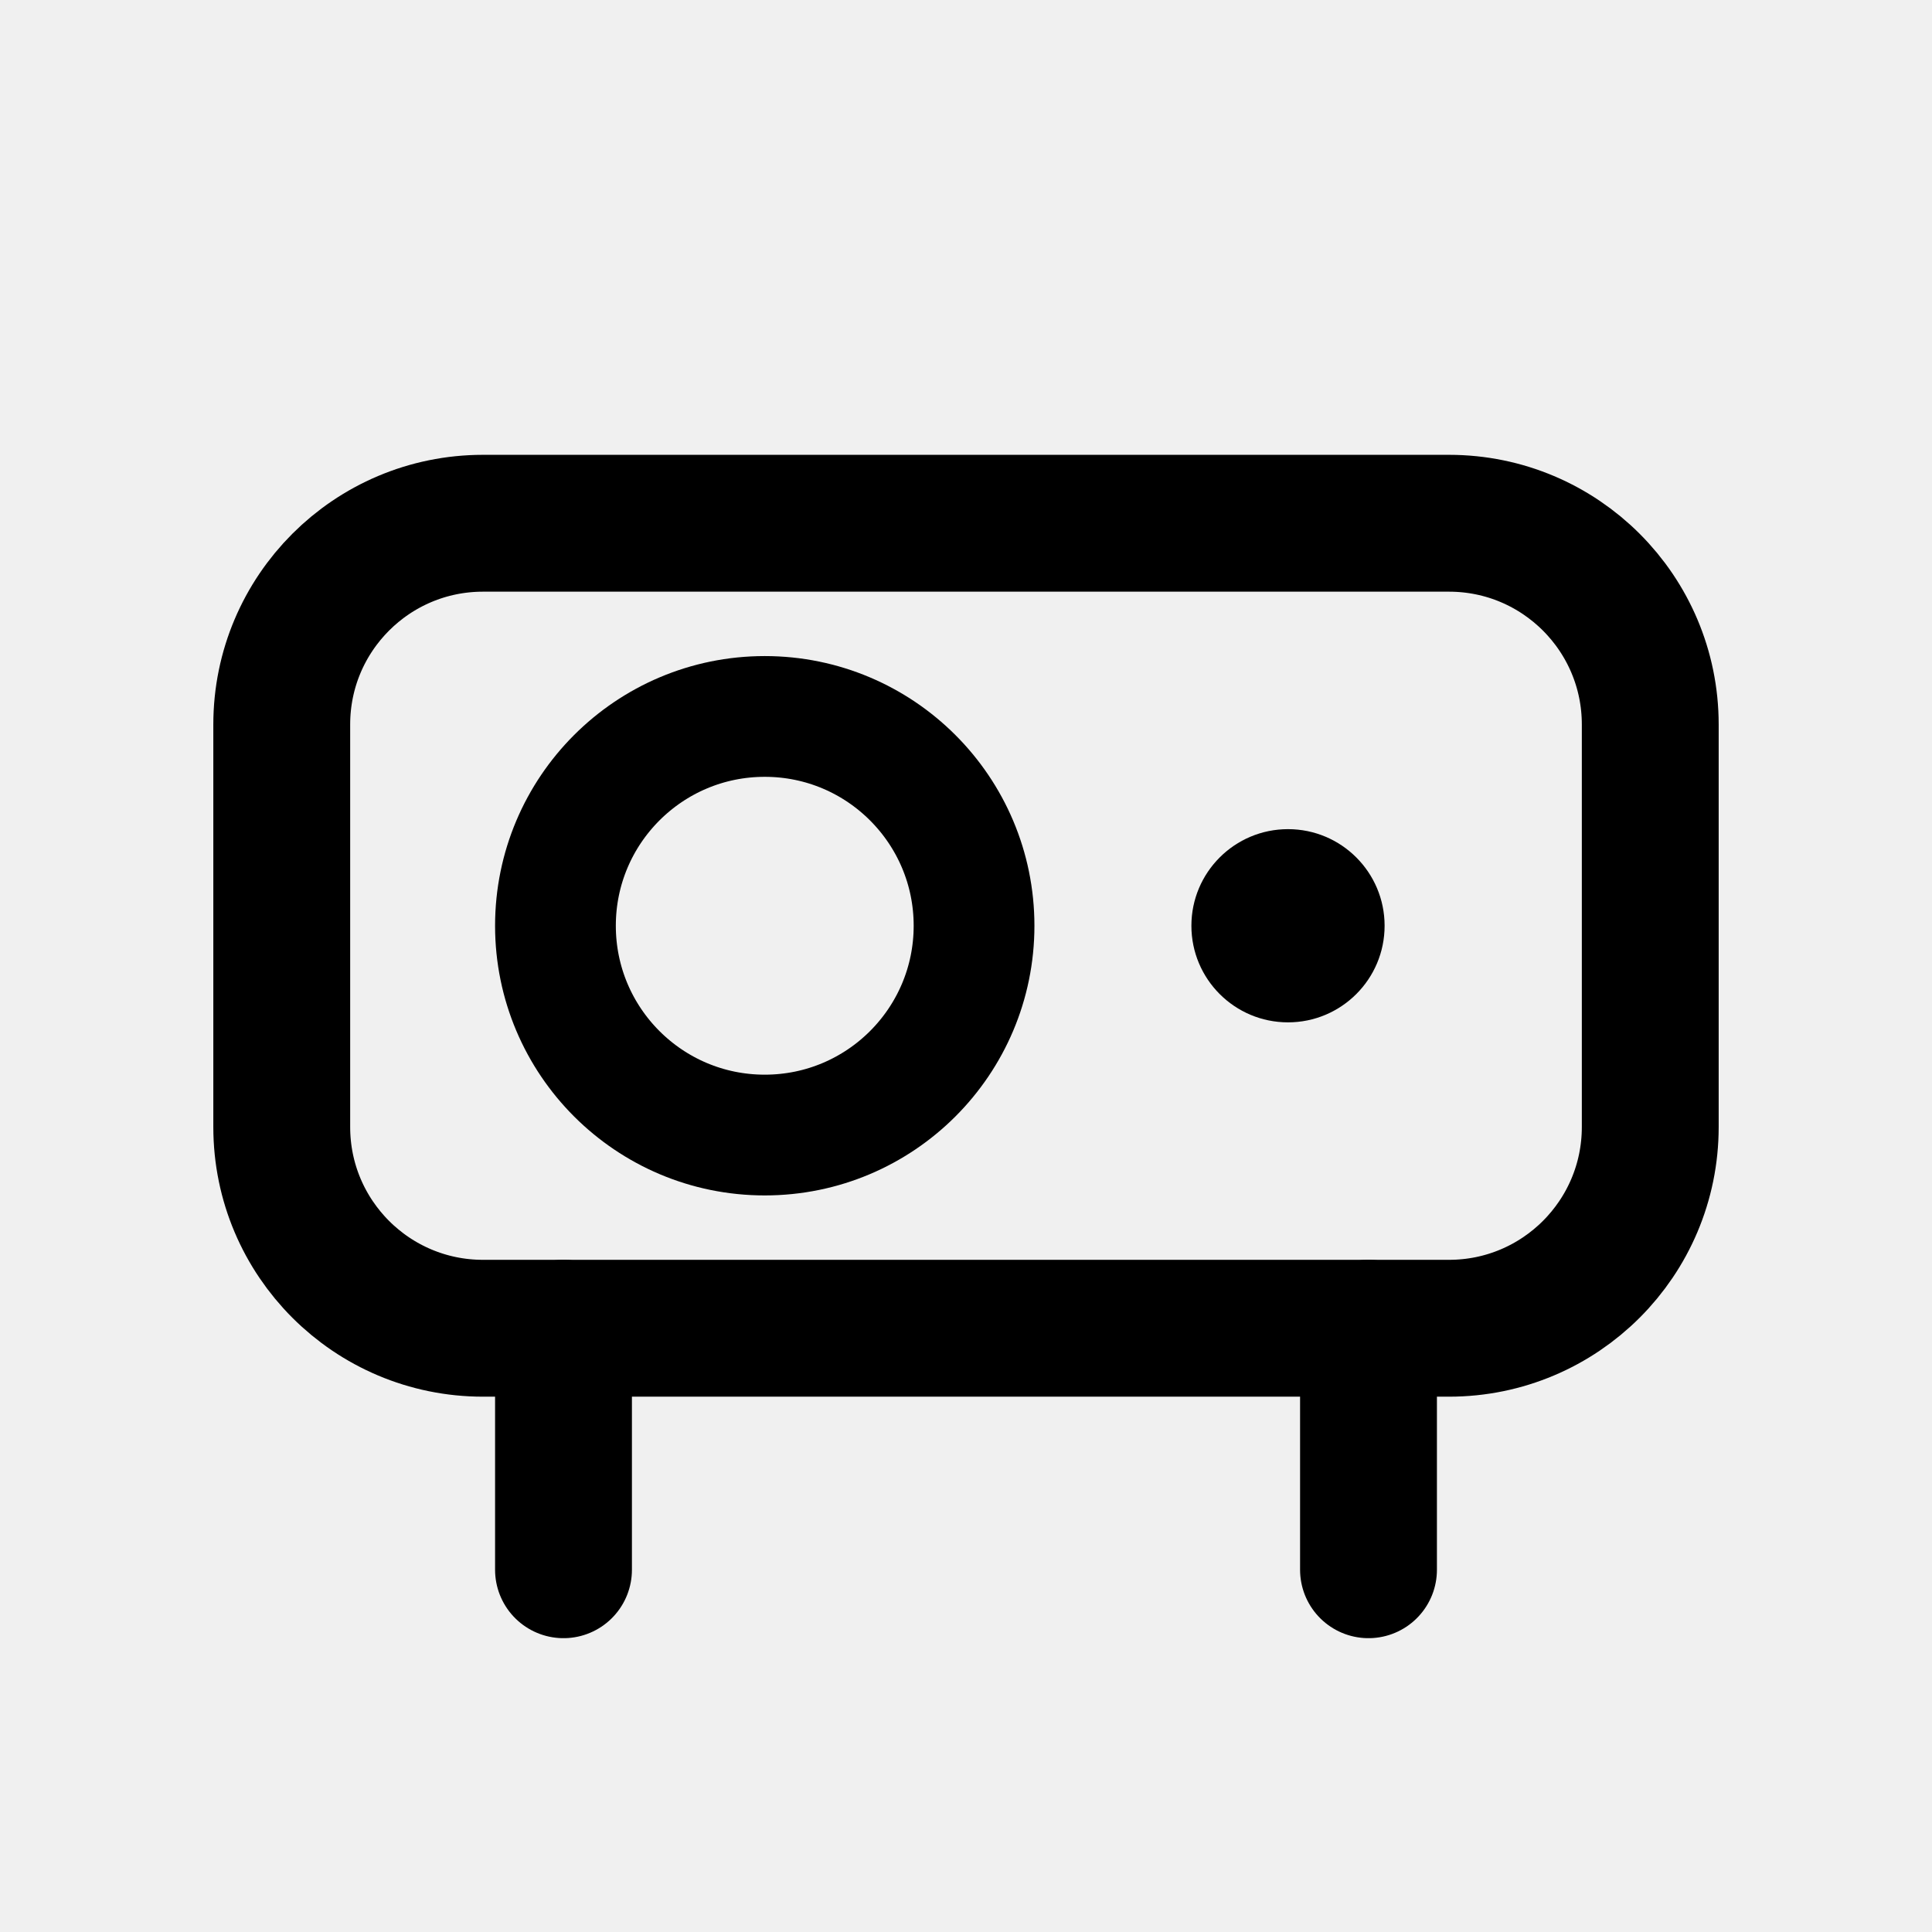
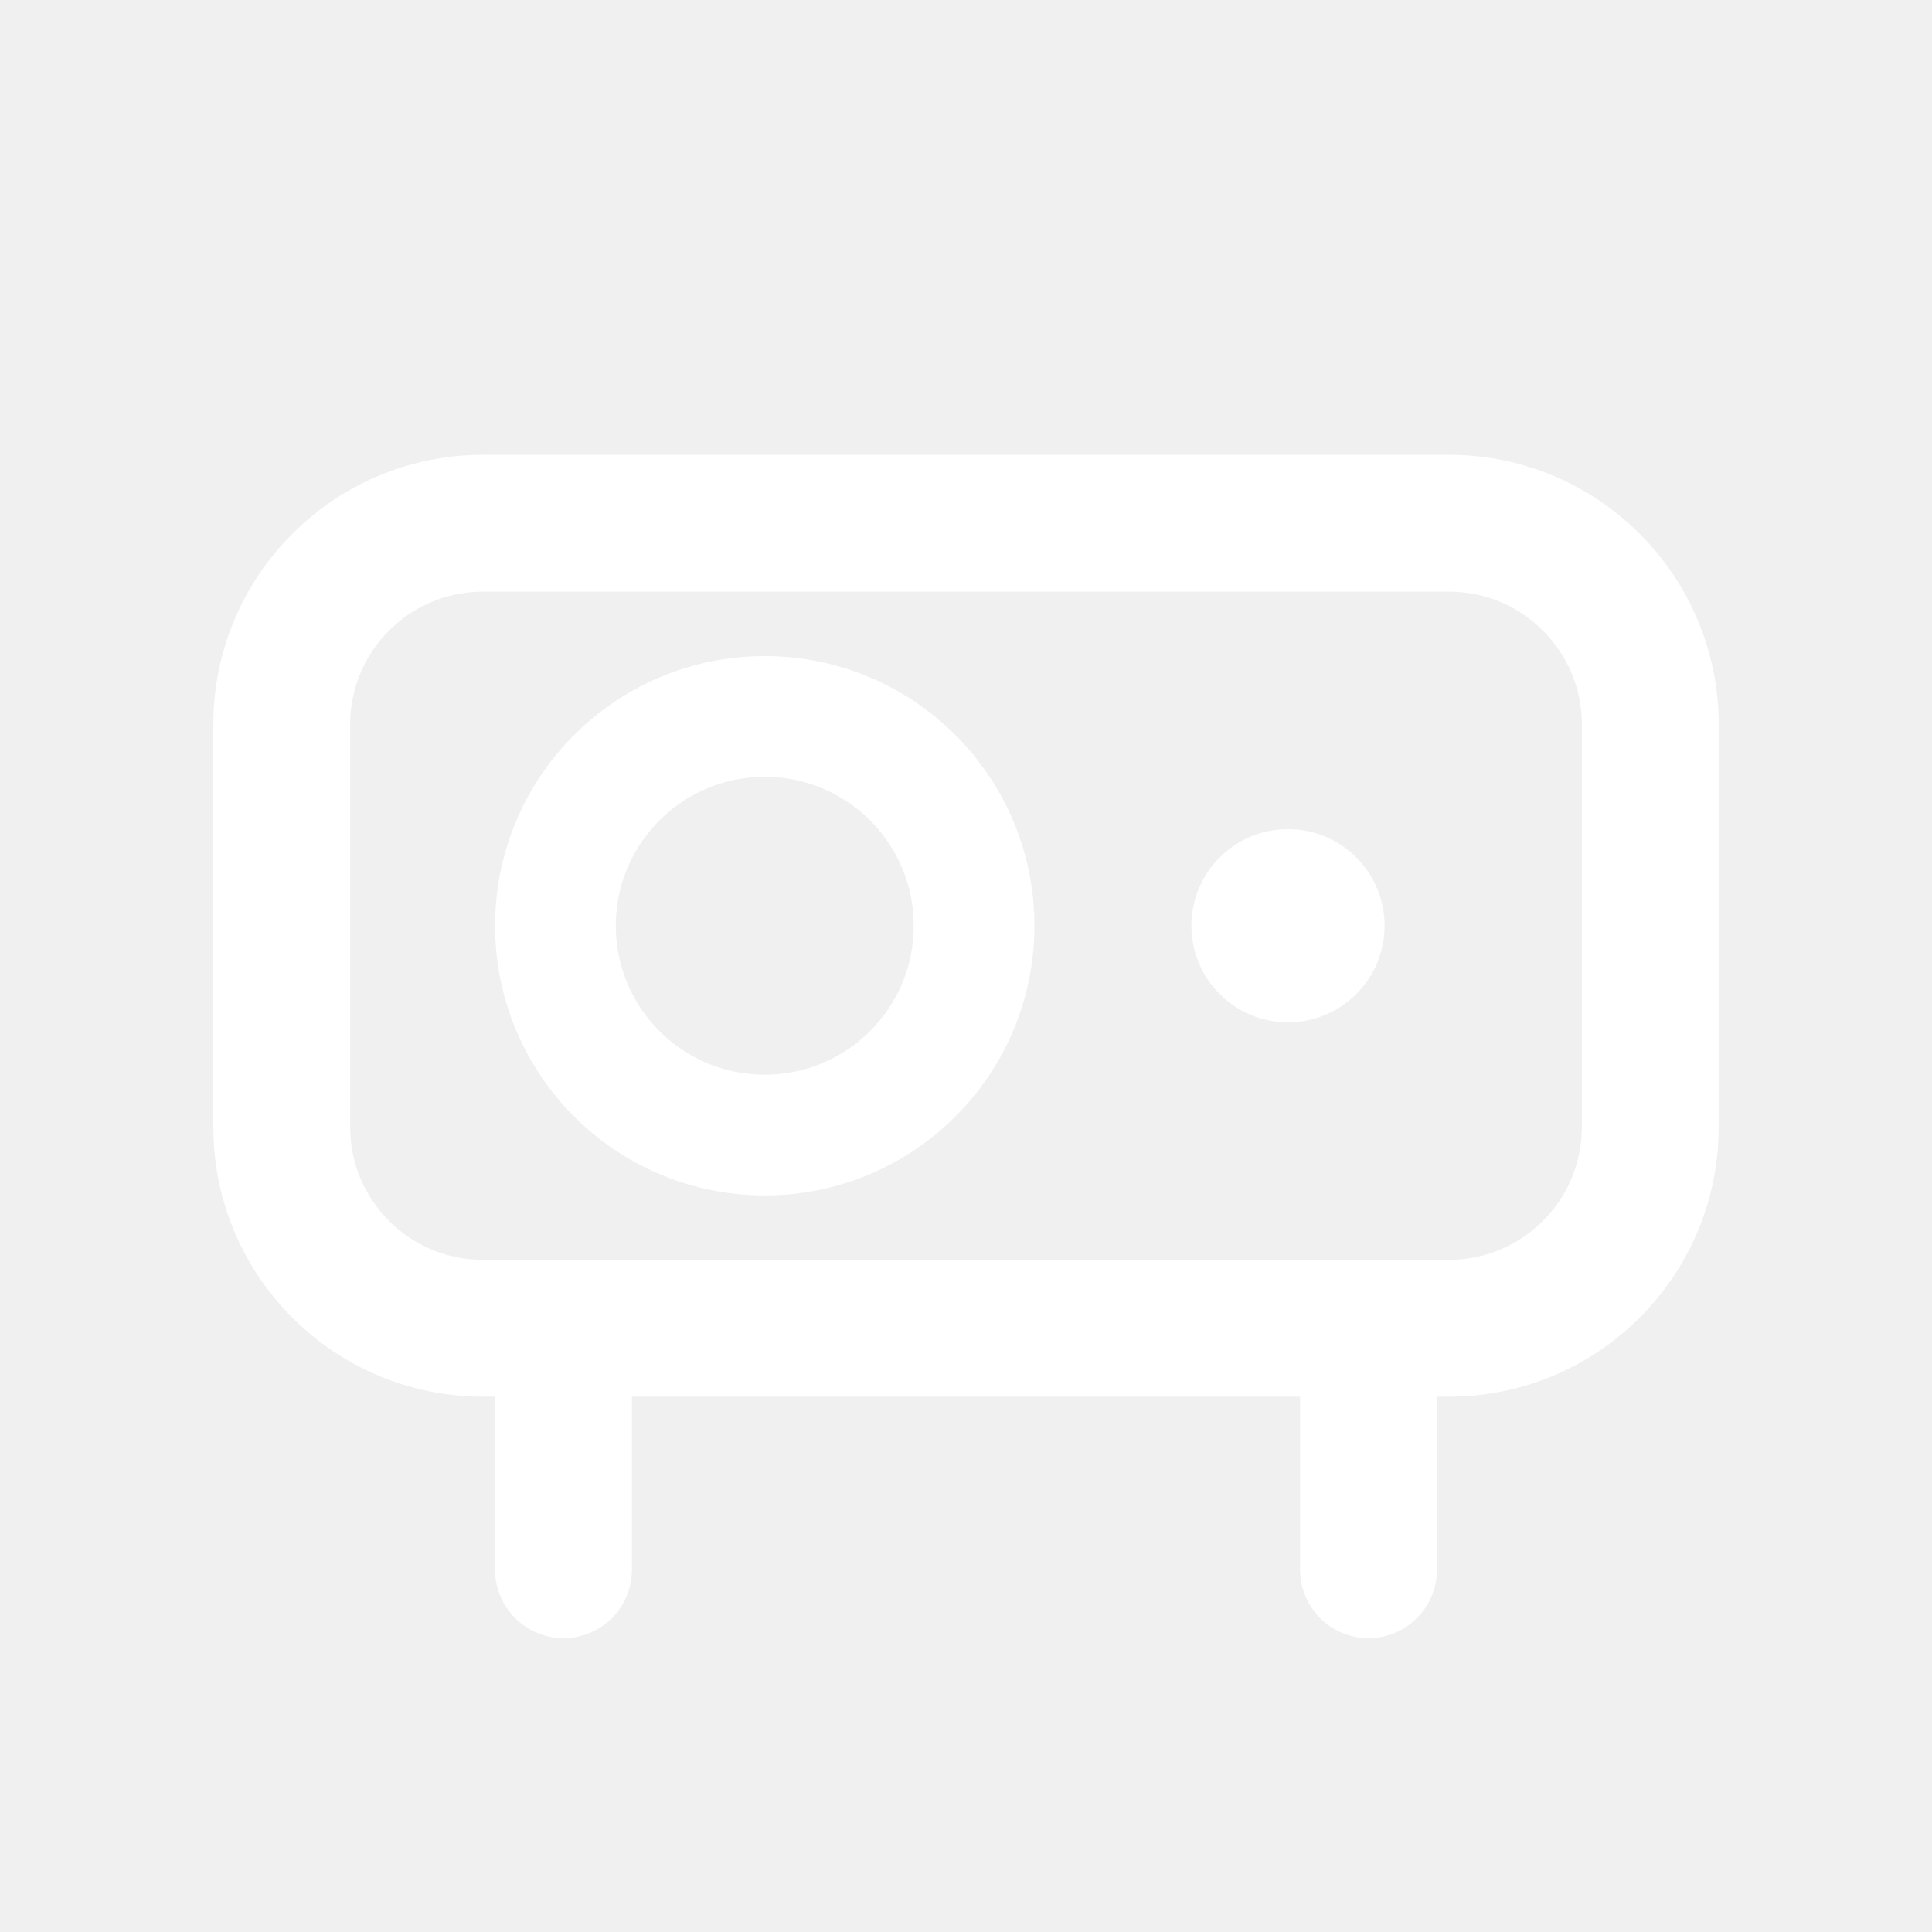
<svg xmlns="http://www.w3.org/2000/svg" width="24" height="24" viewBox="0 0 24 24" fill="none">
-   <rect x="3.5" y="6.5" width="17" height="10" rx="2.5" stroke="#000" stroke-width="1.7" />
-   <circle cx="9.5" cy="11.5" r="2.6" stroke="#000" stroke-width="1.5" />
-   <circle cx="16" cy="11.5" r="1.2" fill="#000" />
-   <g stroke="#000" stroke-width="1.7" stroke-linecap="round">
+   <rect x="3.5" y="6.5" width="17" height="10" rx="2.5" stroke="#fff" stroke-width="1.7" />
+   <circle cx="9.5" cy="11.5" r="2.6" stroke="#fff" stroke-width="1.5" />
+   <circle cx="16" cy="11.5" r="1.2" fill="#fff" />
+   <g stroke="#fff" stroke-width="1.7" stroke-linecap="round">
    <line x1="7" y1="16.5" x2="7" y2="19.5" />
    <line x1="17" y1="16.5" x2="17" y2="19.5" />
  </g>
</svg>
